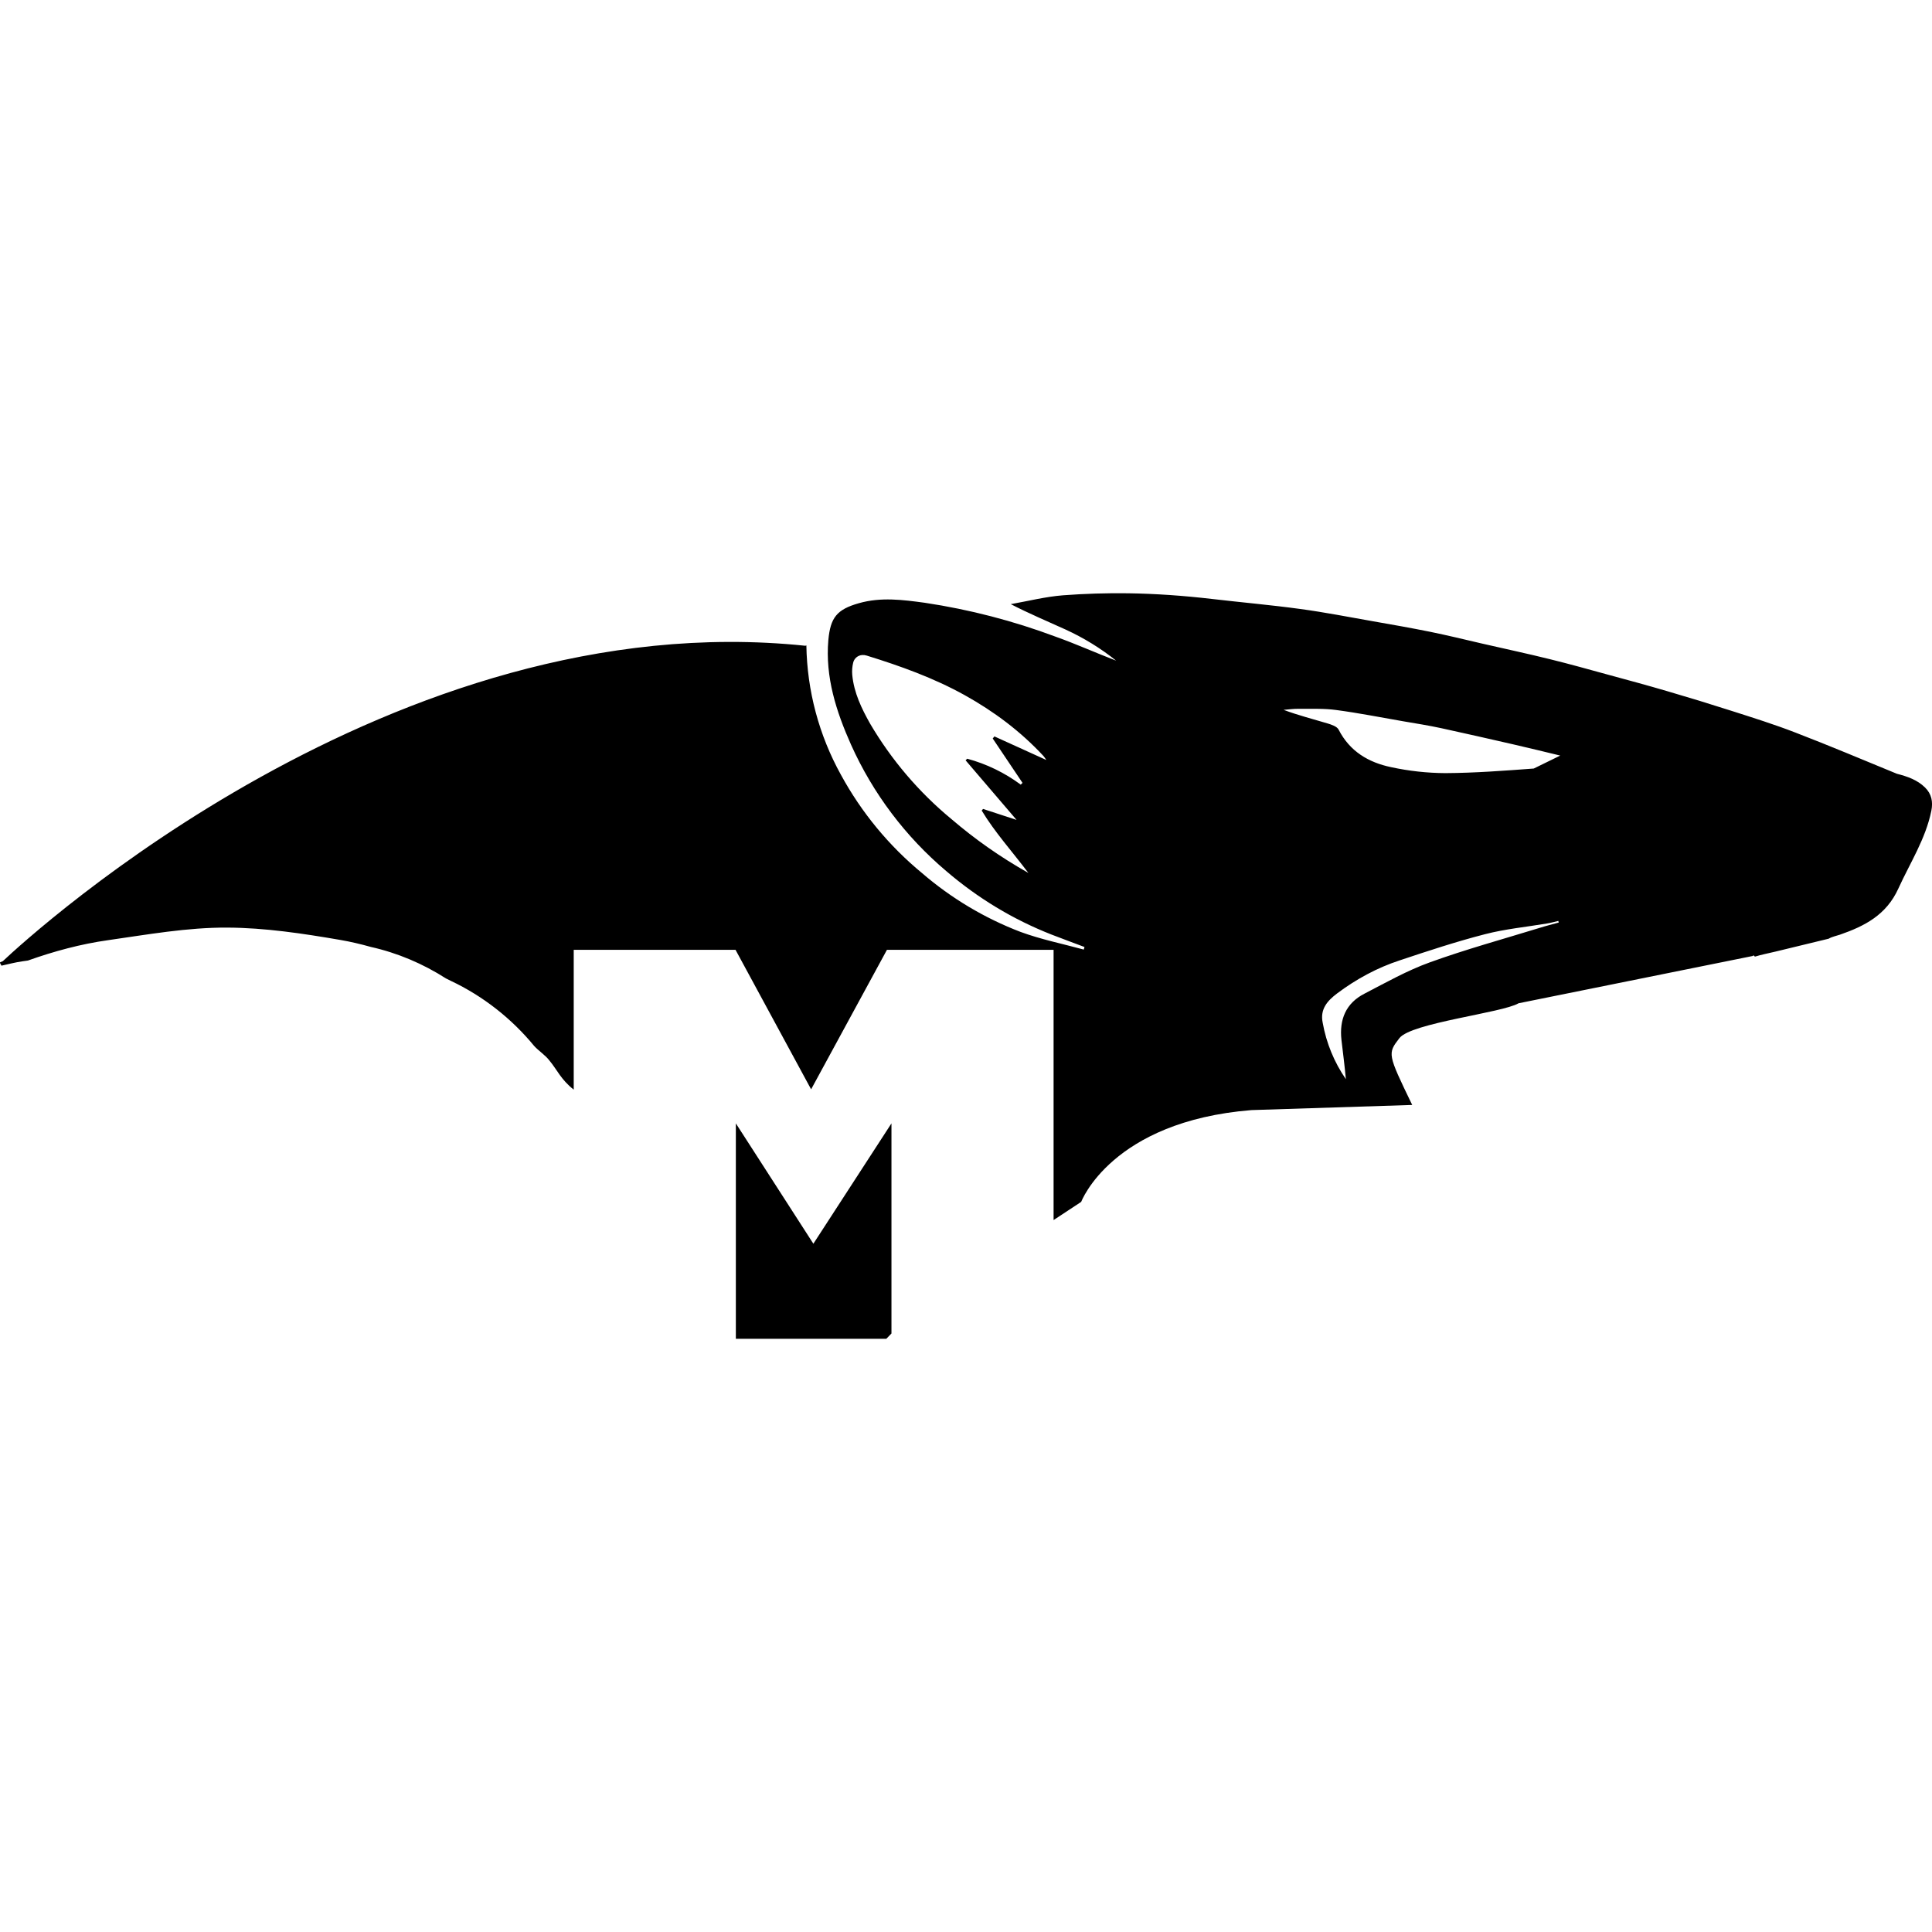
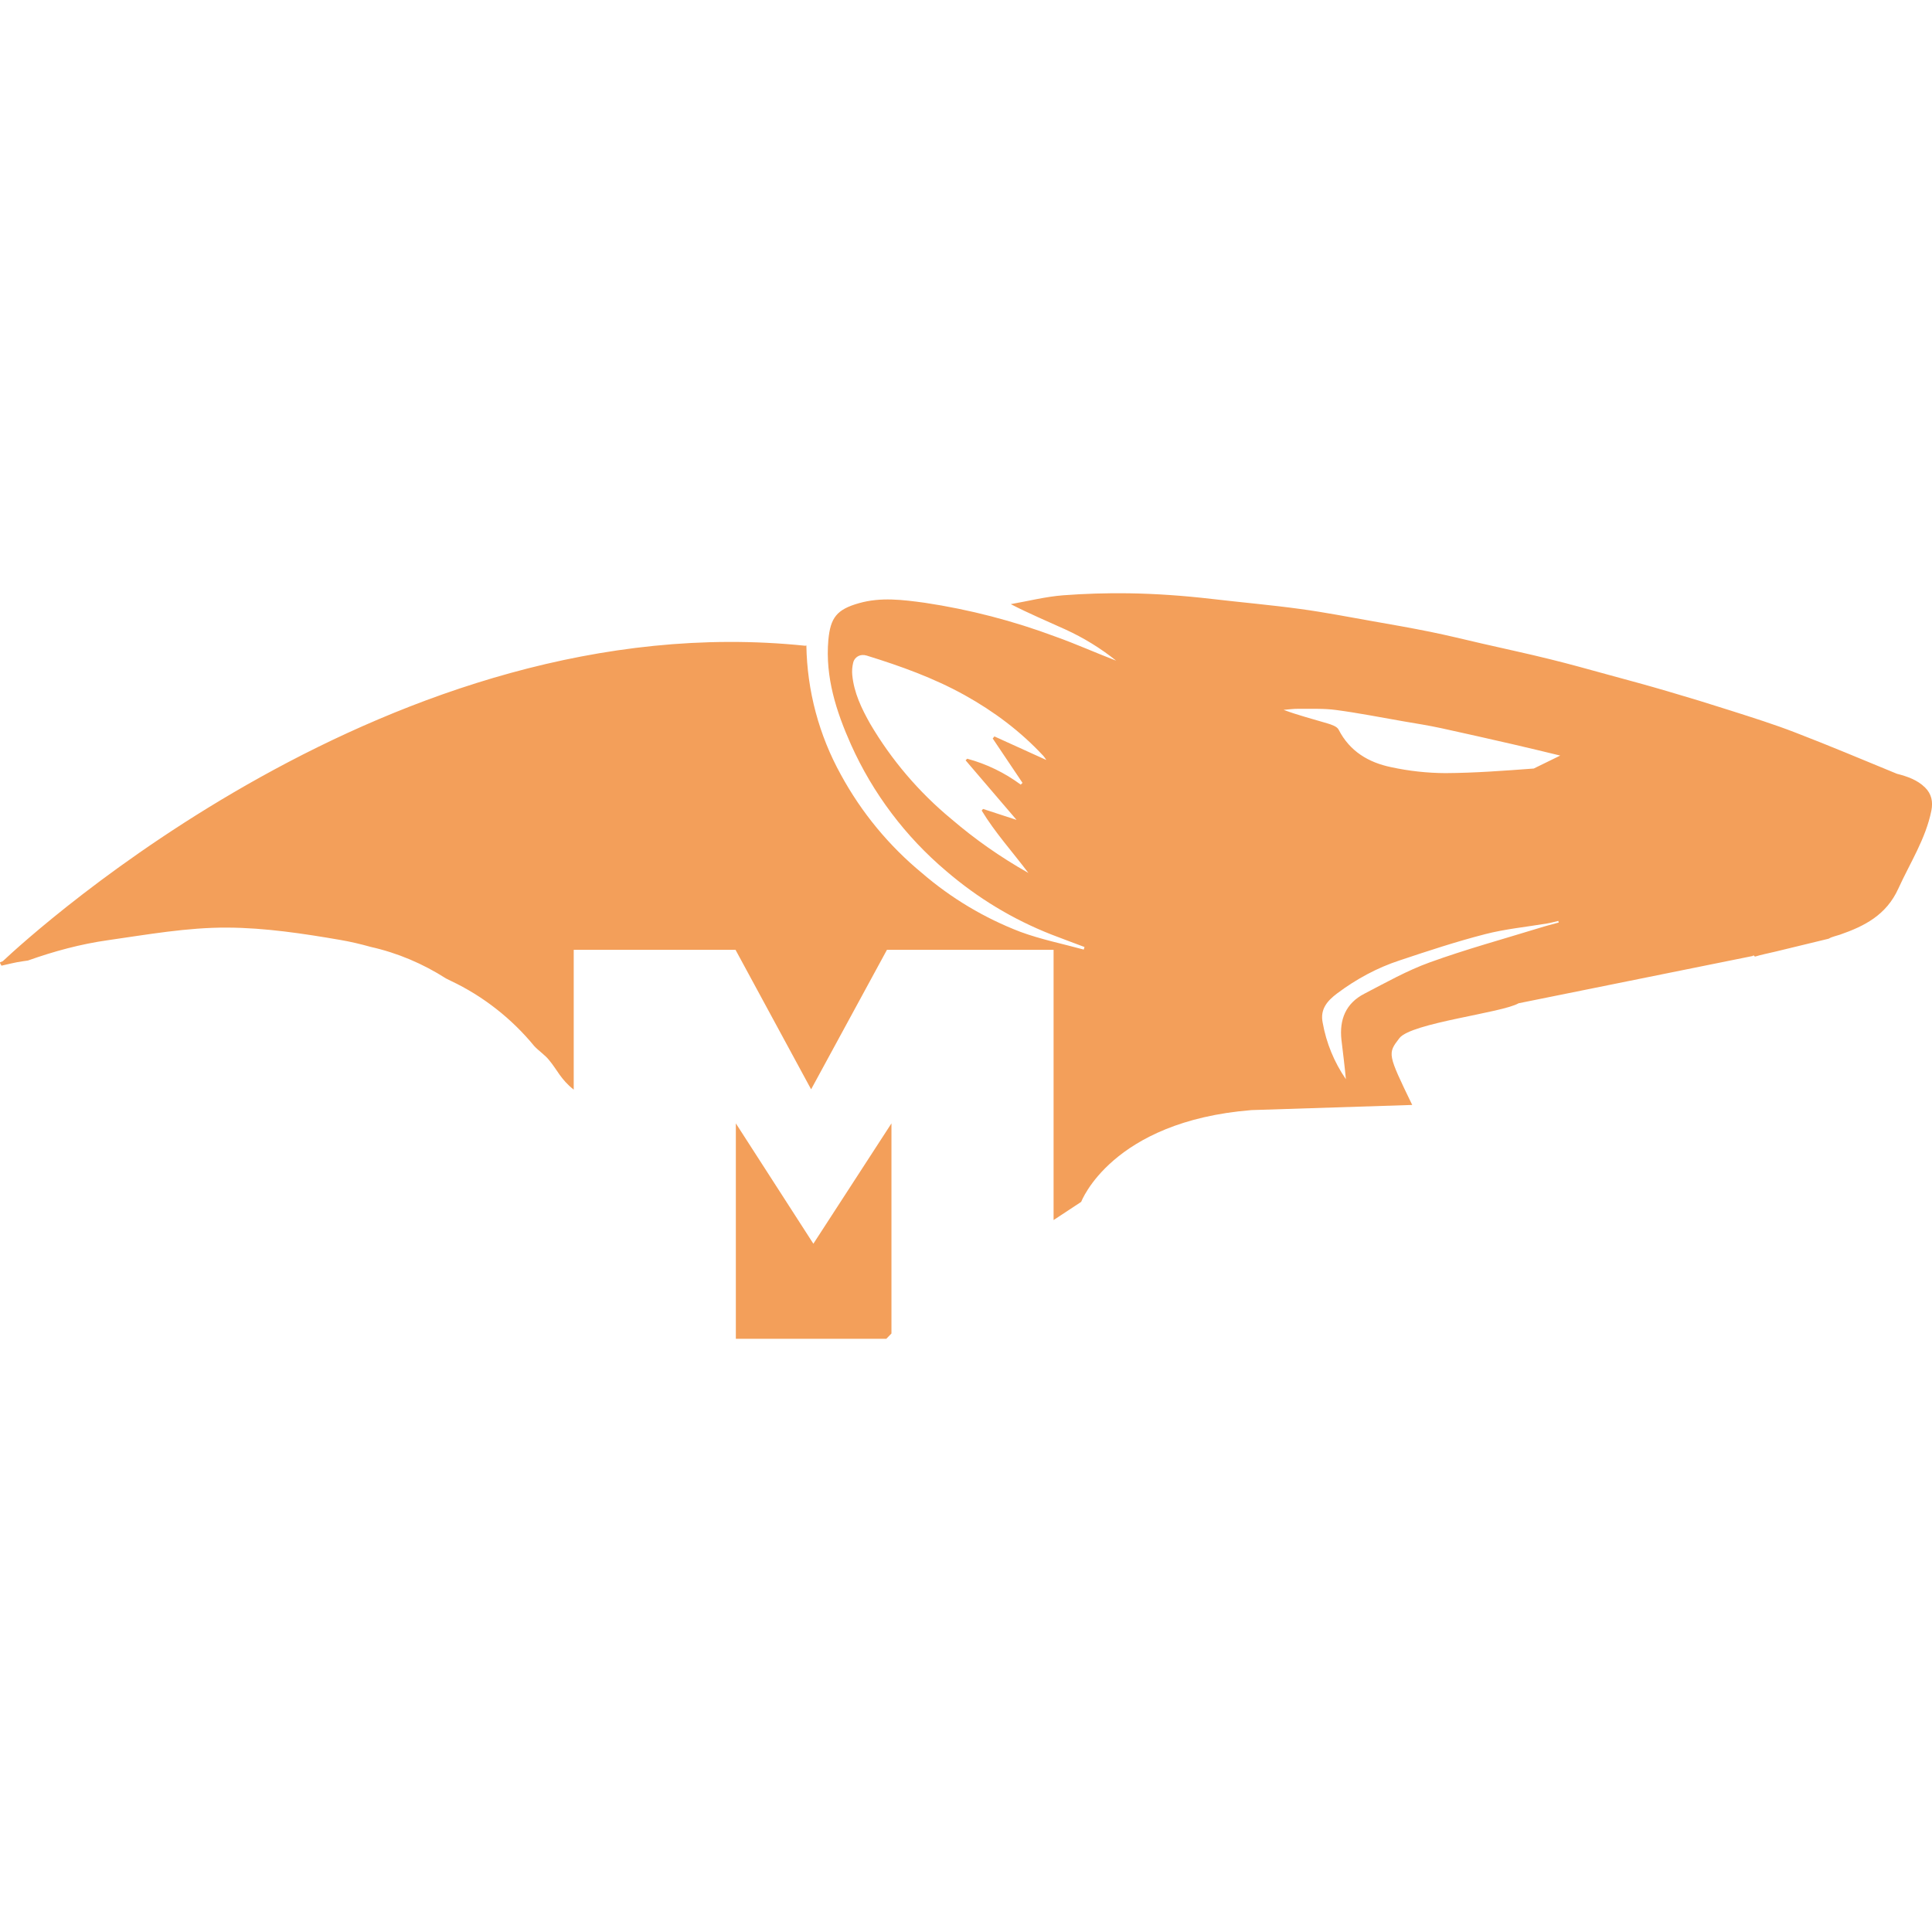
<svg xmlns="http://www.w3.org/2000/svg" role="img" viewBox="0 0 24 24">
-   <path d="M14.014 7.37a9.162 9.162 0 0 0-.808.025c-.218.017-.434.072-.65.11.229.118.456.213.68.315.225.103.436.232.629.387-.253-.097-.499-.208-.752-.298a8.046 8.046 0 0 0-1.624-.421c-.273-.037-.546-.073-.819.005-.276.078-.354.18-.38.458-.04.46.098.887.281 1.298a4.432 4.432 0 0 0 1.185 1.573c.391.335.825.598 1.305.787.136.053.274.103.411.155l-.009.032c-.263-.072-.532-.126-.787-.22a4.14 4.14 0 0 1-1.222-.73 4.16 4.16 0 0 1-1.007-1.22 3.43 3.43 0 0 1-.43-1.609l-.012.005C4.891 7.488.402 11.595.035 11.94l-.034.014c-.002.005 0 .01.003.016L0 11.974l.005-.002c.004.008.01.016.013.024.087-.019.173-.042.26-.054l.069-.01c.324-.115.655-.205.997-.253.484-.069.985-.159 1.48-.156.468.002.943.074 1.402.153.129.022.255.052.38.087.335.075.65.21.933.391l.06.03c.403.19.758.47 1.038.811.052.057.141.116.187.178.096.114.142.236.303.363v-1.737h2.01l.939 1.733.942-1.733h2.07v3.357l.343-.226s.375-1 2.116-1.14l1.996-.064c-.308-.637-.307-.637-.159-.83.147-.19 1.28-.314 1.48-.433l2.912-.588c.007-.022.015.012.03.007.072-.022.147-.037.25-.061l.66-.16c.042-.025.093-.034.14-.05.308-.107.577-.245.726-.573.145-.319.339-.616.41-.967.022-.111.003-.208-.078-.288-.097-.096-.222-.138-.35-.171-.421-.173-.84-.35-1.264-.513-.261-.101-.529-.185-.795-.27a30.574 30.574 0 0 0-.794-.243c-.244-.072-.49-.138-.736-.205-.24-.066-.48-.133-.72-.192-.282-.07-.565-.13-.847-.195-.215-.05-.428-.102-.644-.146-.234-.047-.47-.089-.706-.13-.302-.053-.602-.112-.905-.153-.366-.05-.734-.082-1.101-.125-.345-.04-.691-.065-1.038-.07zm-3.303.767a.154.154 0 0 1 .056.007c.42.13.83.277 1.216.491.365.203.695.45.979.756.012.013.02.028.036.05l-.645-.293-.021.026.37.551-.022.022a1.986 1.986 0 0 0-.665-.322l-.02.02.633.74-.416-.136-.017.02c.163.27.376.505.58.775-.354-.2-.665-.42-.956-.669a4.488 4.488 0 0 1-1.01-1.185c-.107-.19-.201-.385-.222-.606a.468.468 0 0 1 .011-.15.123.123 0 0 1 .113-.097zm5.424.668c.154.002.311-.006.464.015.278.037.555.092.832.14.158.027.317.052.474.086.297.064.594.133.89.2.196.046.392.092.587.14l-.329.161c-.365.027-.731.055-1.097.057a3.268 3.268 0 0 1-.675-.074c-.28-.058-.514-.196-.652-.466-.02-.04-.09-.063-.14-.078-.18-.054-.362-.1-.544-.168.063-.005.126-.014.19-.013zm3.223 2.635.005.02c-.08.022-.16.042-.239.067-.455.14-.916.266-1.363.428-.28.101-.544.25-.81.388-.233.119-.315.322-.287.575.019.162.04.324.055.488a1.786 1.786 0 0 1-.288-.701c-.035-.169.058-.273.18-.365.238-.178.496-.318.777-.41.35-.117.702-.233 1.059-.325.251-.065.513-.09.77-.133.048-.008.094-.021.141-.032zM9.141 13.955v2.676h1.869l.064-.066v-2.61l-.97 1.495z" />
+   <path fill="#F39F5A" d="M14.014 7.37a9.162 9.162 0 0 0-.808.025c-.218.017-.434.072-.65.11.229.118.456.213.68.315.225.103.436.232.629.387-.253-.097-.499-.208-.752-.298a8.046 8.046 0 0 0-1.624-.421c-.273-.037-.546-.073-.819.005-.276.078-.354.18-.38.458-.04.46.098.887.281 1.298a4.432 4.432 0 0 0 1.185 1.573c.391.335.825.598 1.305.787.136.053.274.103.411.155l-.009.032c-.263-.072-.532-.126-.787-.22a4.14 4.14 0 0 1-1.222-.73 4.16 4.16 0 0 1-1.007-1.22 3.43 3.43 0 0 1-.43-1.609l-.012.005C4.891 7.488.402 11.595.035 11.94l-.034.014c-.002.005 0 .01.003.016L0 11.974l.005-.002c.004.008.01.016.013.024.087-.019.173-.042.26-.054l.069-.01c.324-.115.655-.205.997-.253.484-.069.985-.159 1.48-.156.468.002.943.074 1.402.153.129.022.255.052.38.087.335.075.65.21.933.391l.06.03c.403.19.758.47 1.038.811.052.057.141.116.187.178.096.114.142.236.303.363v-1.737h2.01l.939 1.733.942-1.733h2.07v3.357l.343-.226s.375-1 2.116-1.14l1.996-.064c-.308-.637-.307-.637-.159-.83.147-.19 1.28-.314 1.48-.433l2.912-.588c.007-.022.015.012.03.007.072-.022.147-.037.25-.061l.66-.16c.042-.025.093-.034.14-.05.308-.107.577-.245.726-.573.145-.319.339-.616.41-.967.022-.111.003-.208-.078-.288-.097-.096-.222-.138-.35-.171-.421-.173-.84-.35-1.264-.513-.261-.101-.529-.185-.795-.27a30.574 30.574 0 0 0-.794-.243c-.244-.072-.49-.138-.736-.205-.24-.066-.48-.133-.72-.192-.282-.07-.565-.13-.847-.195-.215-.05-.428-.102-.644-.146-.234-.047-.47-.089-.706-.13-.302-.053-.602-.112-.905-.153-.366-.05-.734-.082-1.101-.125-.345-.04-.691-.065-1.038-.07zm-3.303.767a.154.154 0 0 1 .056.007c.42.13.83.277 1.216.491.365.203.695.45.979.756.012.013.02.028.036.05l-.645-.293-.021.026.37.551-.022.022a1.986 1.986 0 0 0-.665-.322l-.02.02.633.74-.416-.136-.017.02c.163.27.376.505.58.775-.354-.2-.665-.42-.956-.669a4.488 4.488 0 0 1-1.01-1.185c-.107-.19-.201-.385-.222-.606a.468.468 0 0 1 .011-.15.123.123 0 0 1 .113-.097zm5.424.668c.154.002.311-.006.464.015.278.037.555.092.832.14.158.027.317.052.474.086.297.064.594.133.89.2.196.046.392.092.587.14l-.329.161c-.365.027-.731.055-1.097.057a3.268 3.268 0 0 1-.675-.074c-.28-.058-.514-.196-.652-.466-.02-.04-.09-.063-.14-.078-.18-.054-.362-.1-.544-.168.063-.005.126-.014.19-.013zm3.223 2.635.005.02c-.08.022-.16.042-.239.067-.455.14-.916.266-1.363.428-.28.101-.544.25-.81.388-.233.119-.315.322-.287.575.019.162.04.324.055.488a1.786 1.786 0 0 1-.288-.701c-.035-.169.058-.273.18-.365.238-.178.496-.318.777-.41.35-.117.702-.233 1.059-.325.251-.065.513-.09.77-.133.048-.008.094-.021.141-.032zM9.141 13.955v2.676h1.869l.064-.066v-2.61l-.97 1.495z" />
</svg>
